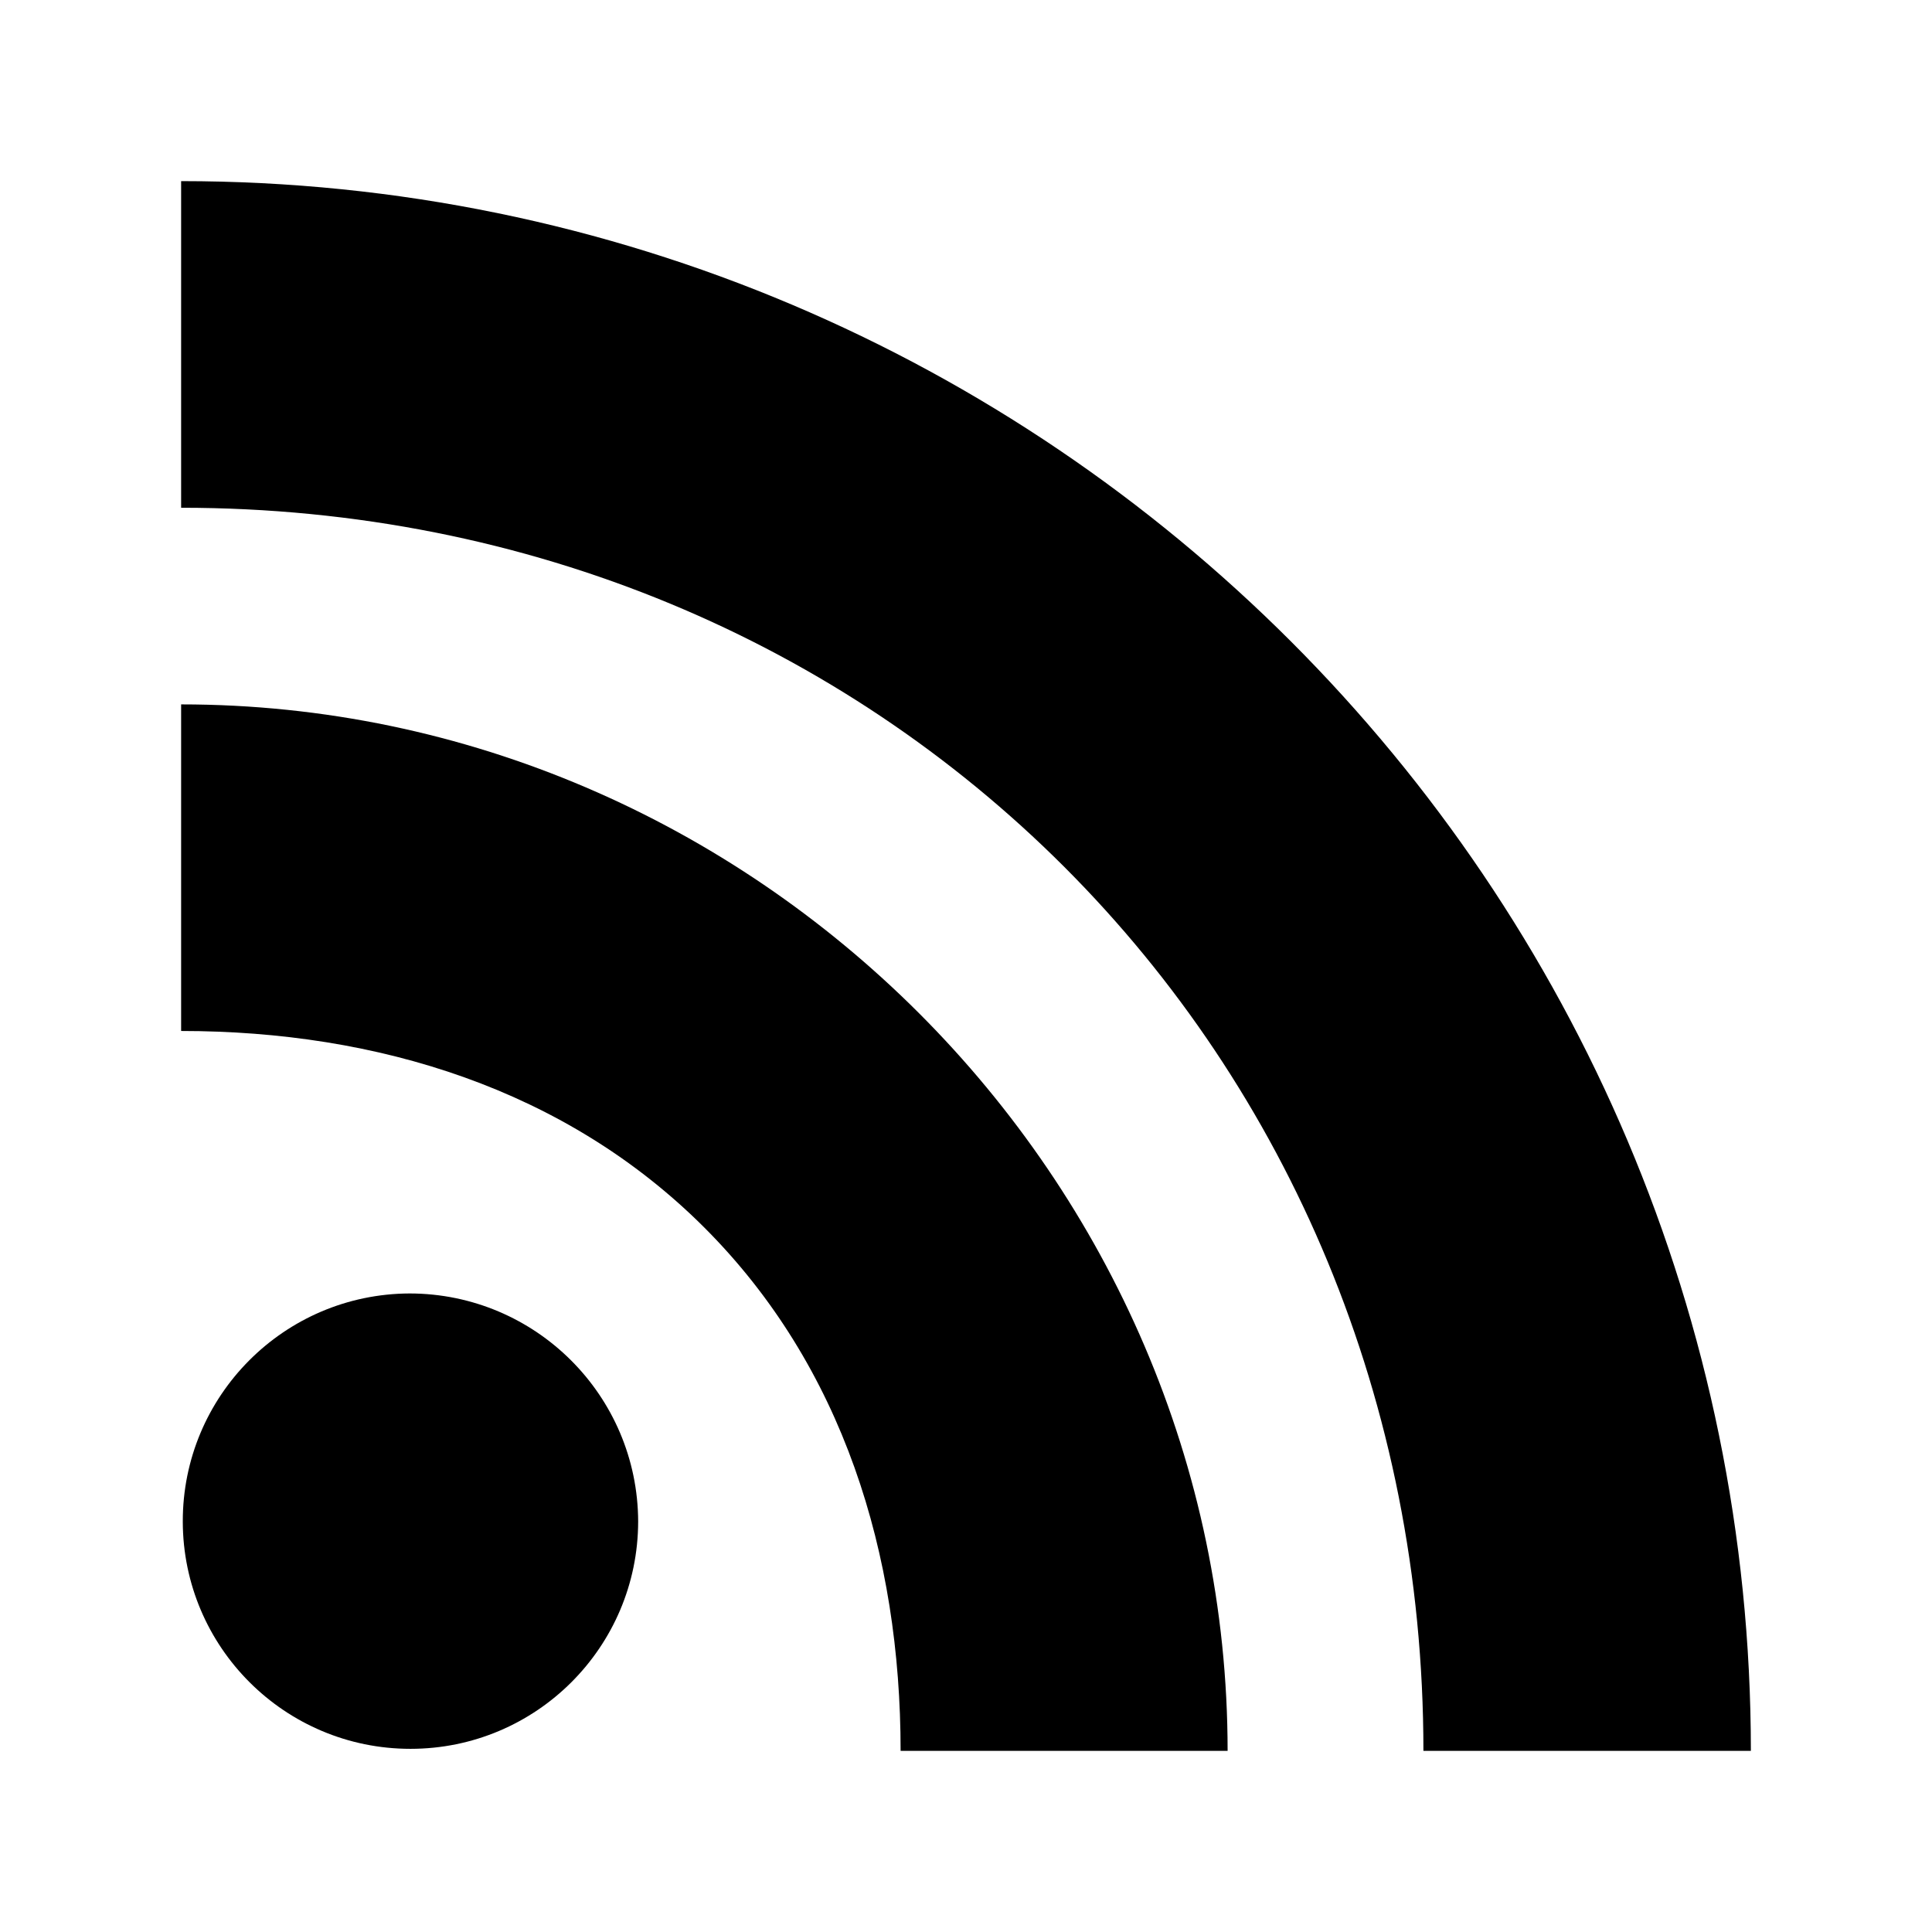
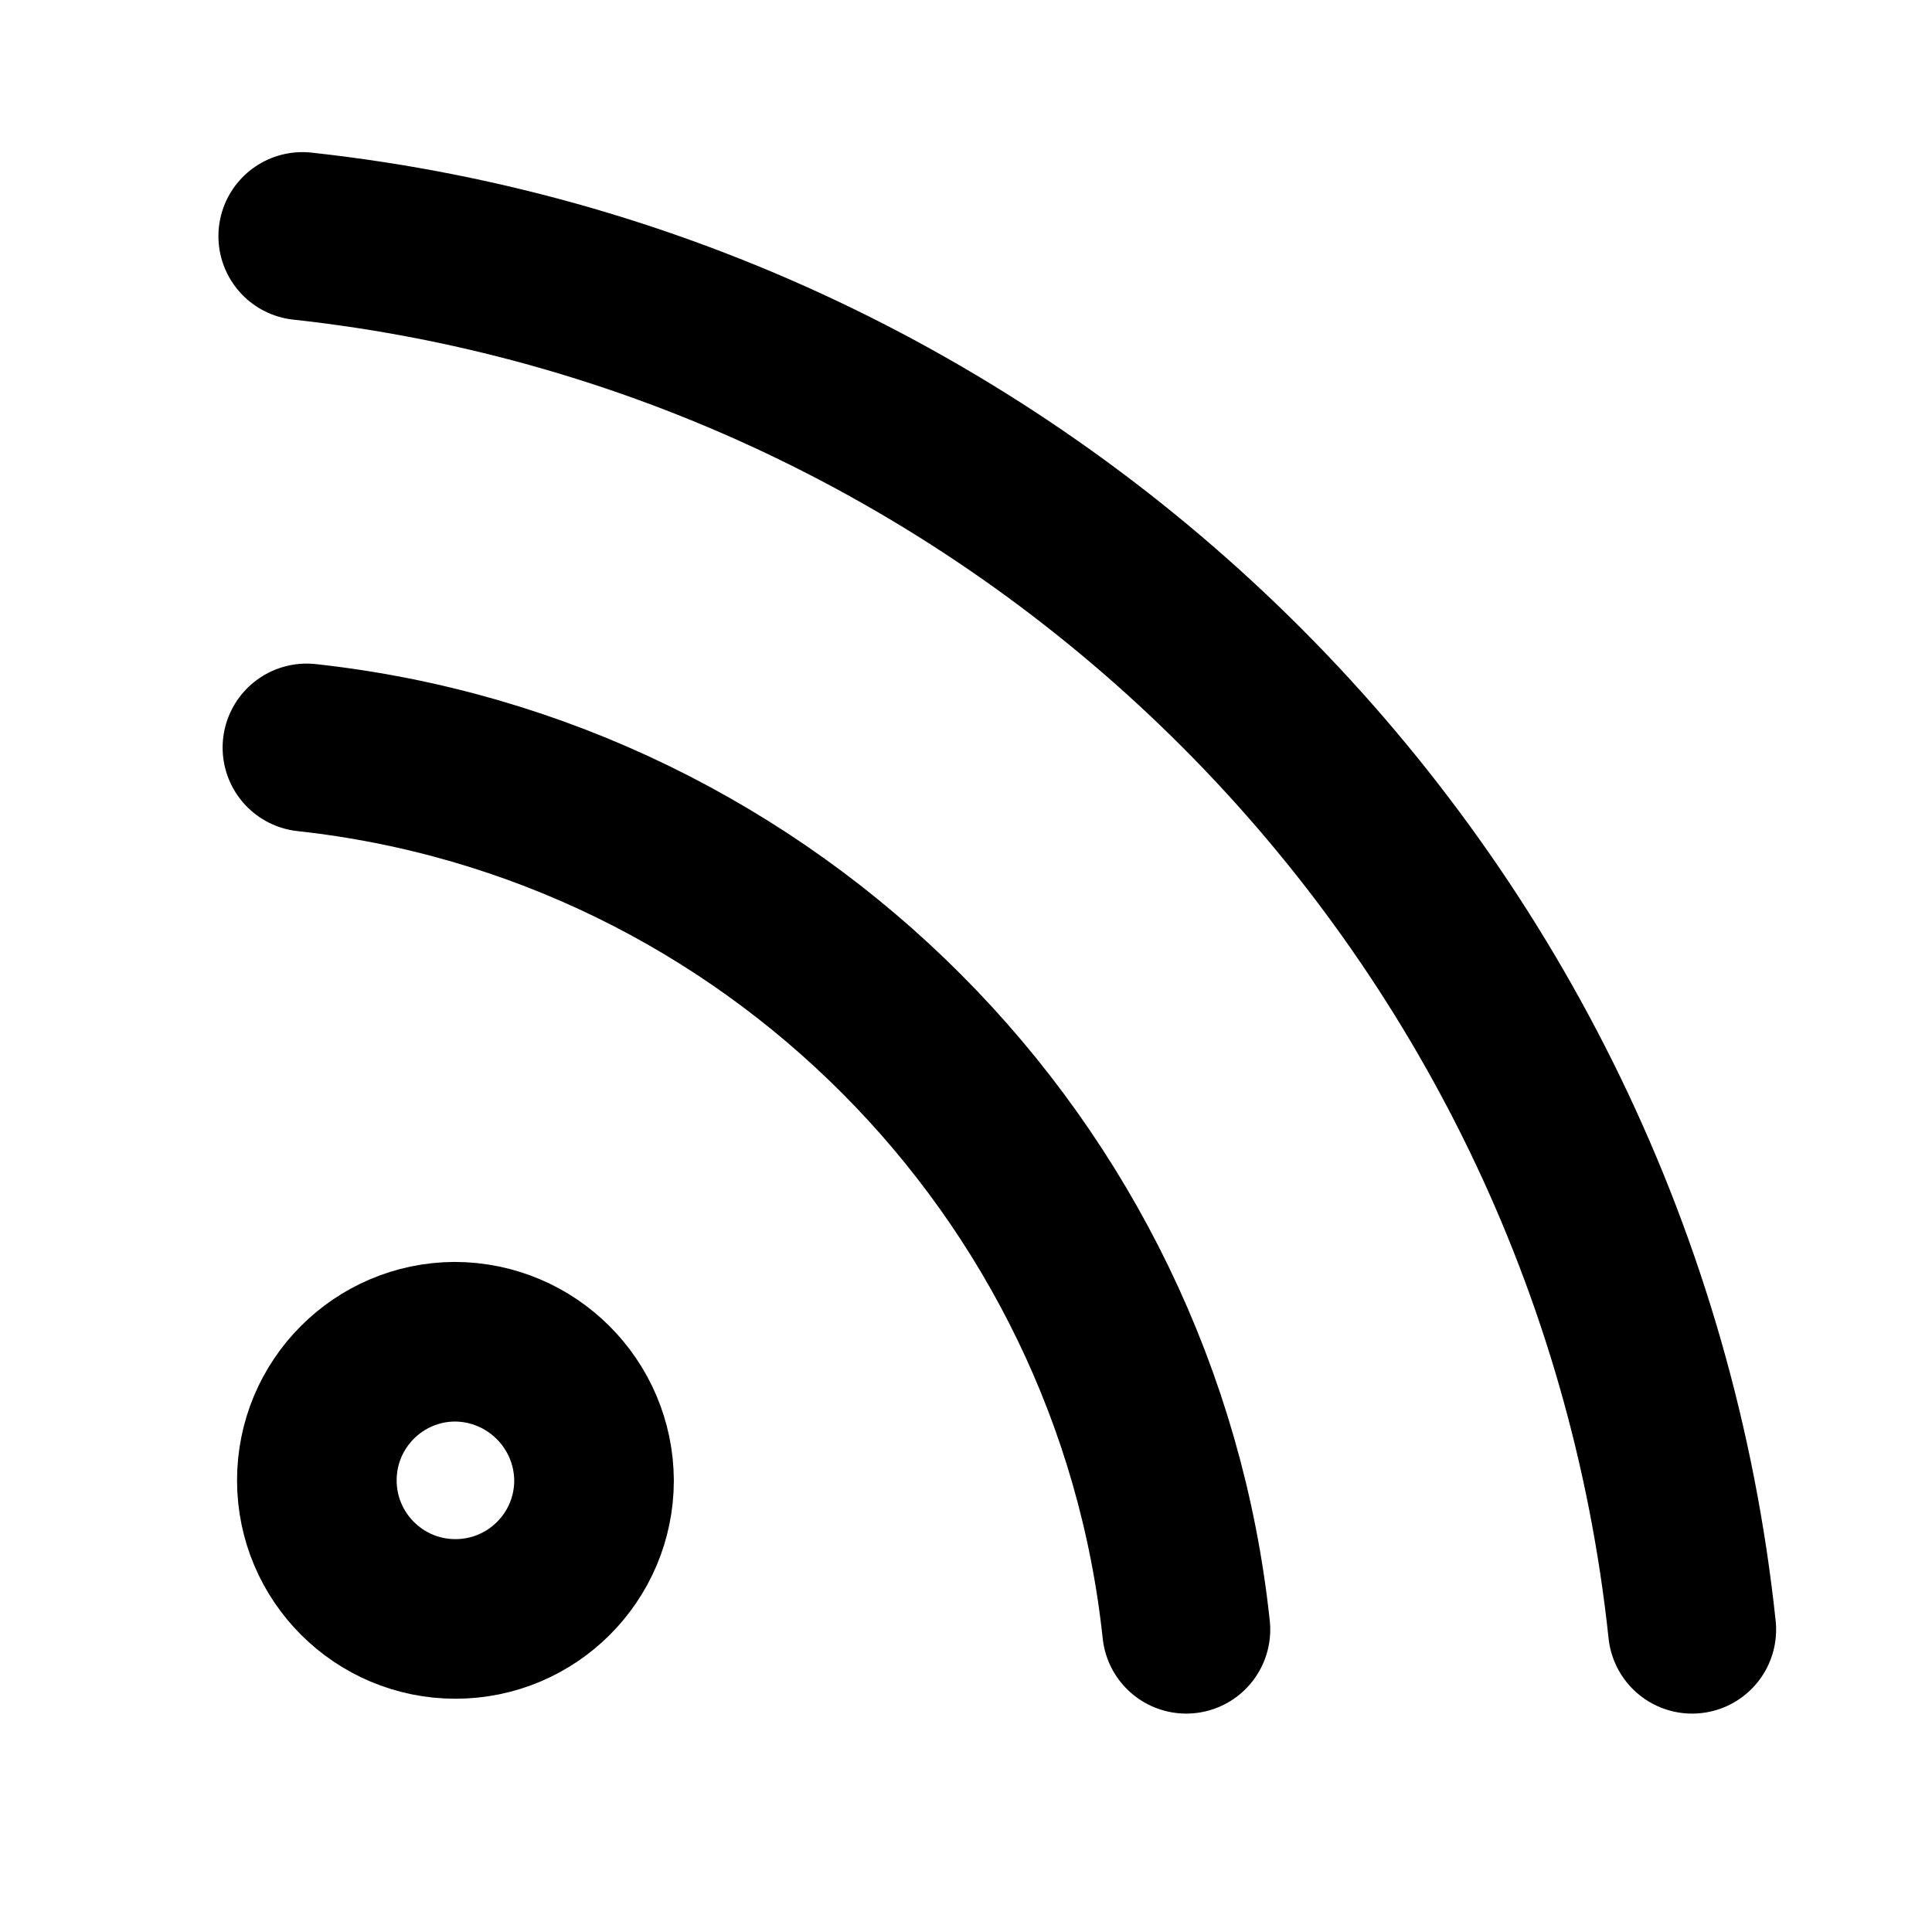
- <svg xmlns="http://www.w3.org/2000/svg" class="ionicon" viewBox="0 0 512 512">
-   <path d="M108.56 342.78a60.34 60.34 0 1060.56 60.44 60.63 60.63 0 00-60.56-60.44z" />
-   <path d="M48 186.67v86.55c52 0 101.94 15.39 138.67 52.11s52 86.56 52 138.67h86.66c0-151.56-125.66-277.33-277.33-277.33z" />
-   <path d="M48 48v86.56c185.25 0 329.22 144.08 329.22 329.44H464C464 234.66 277.67 48 48 48z" />
+ <svg xmlns="http://www.w3.org/2000/svg" width="460px" height="460px" viewBox="0 0 460 460" version="1.1">
+   <g stroke="none" stroke-width="1" fill="none" fill-rule="evenodd">
+     <g transform="translate(56.44008, 56.22206)" stroke="currentColor">
+       <path d="M51.836,263.238 C60.971,263.261 69.241,266.968 75.238,272.953 C81.236,278.938 84.959,287.202 85,296.339 C84.973,305.422 81.276,313.64 75.317,319.59 C69.347,325.551 61.105,329.237 52.004,329.238 C42.902,329.239 34.66,325.555 28.689,319.595 C22.717,313.636 19.017,305.401 19,296.299 C18.983,287.198 22.652,278.949 28.601,272.967 C34.54,266.995 42.751,263.283 51.836,263.238 Z" stroke-width="38" fill-rule="nonzero" />
+       <path d="M15.564,0 C189.696,18.989 327.917,157.508 346.446,331.777" stroke-width="40" stroke-linecap="round" />
+       <path d="M16.564,121.777 C126.781,133.796 214.269,221.473 225.997,331.777" stroke-width="40" stroke-linecap="round" />
+     </g>
+   </g>
</svg>
